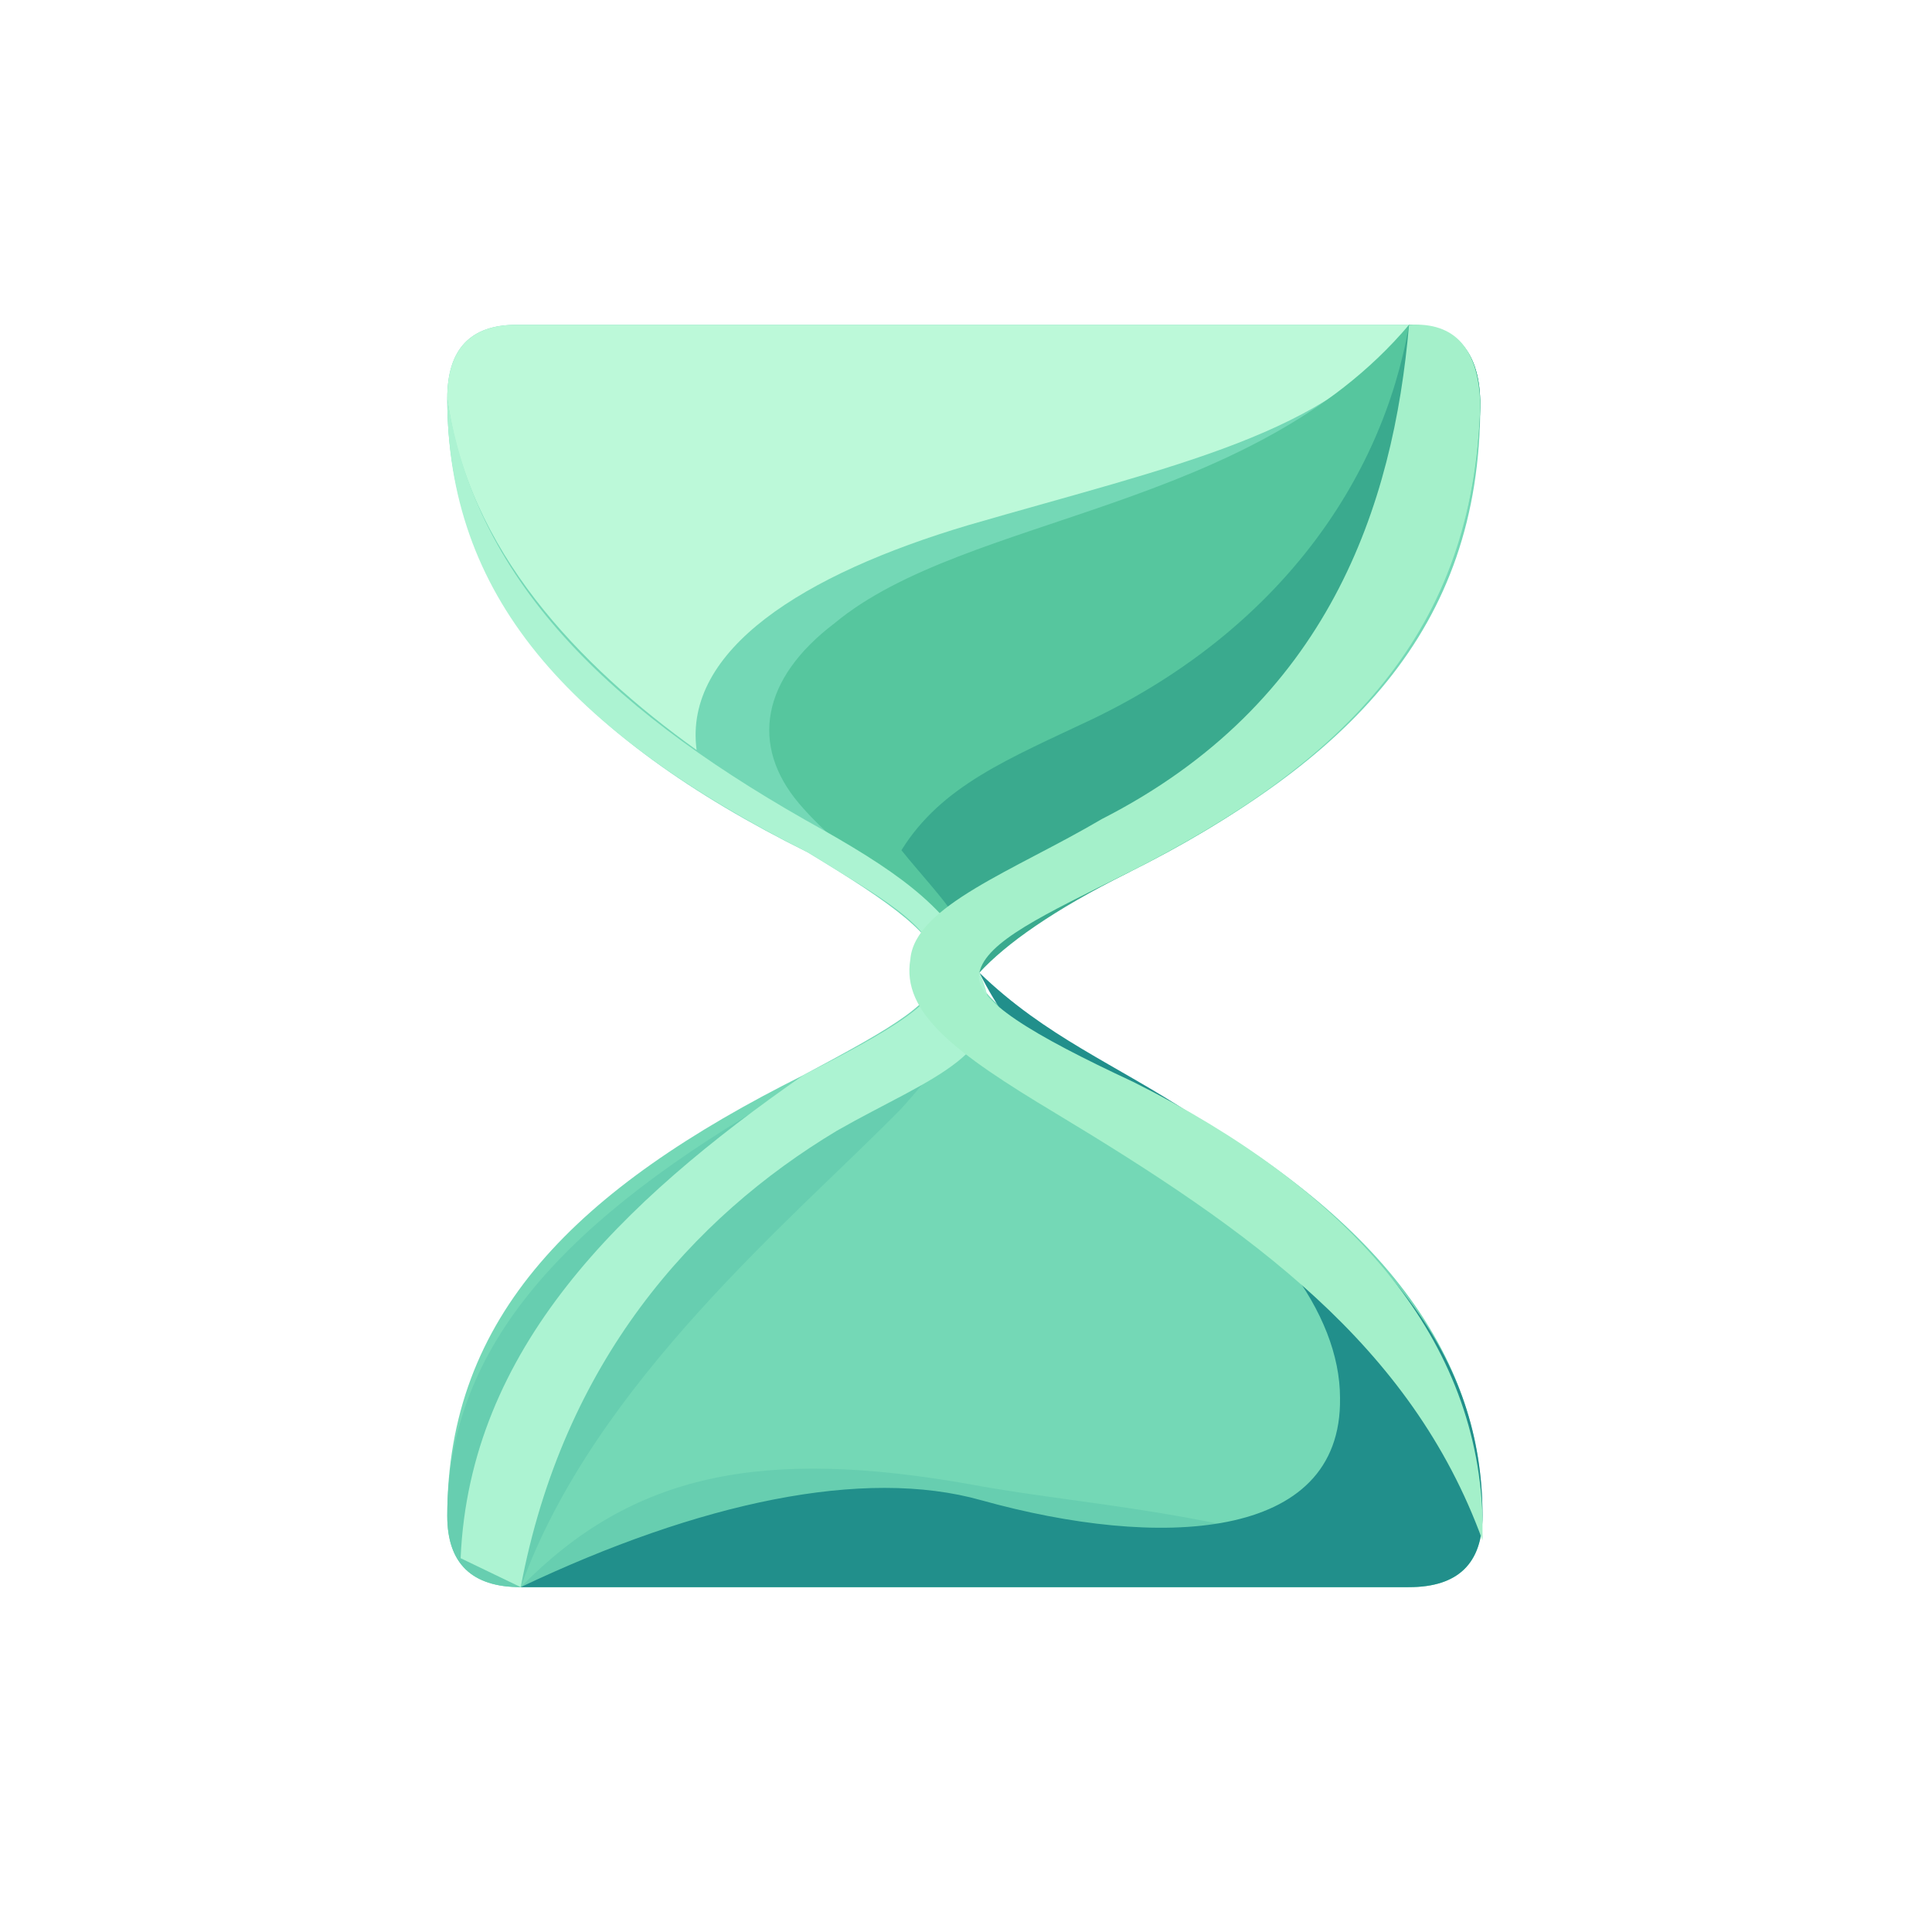
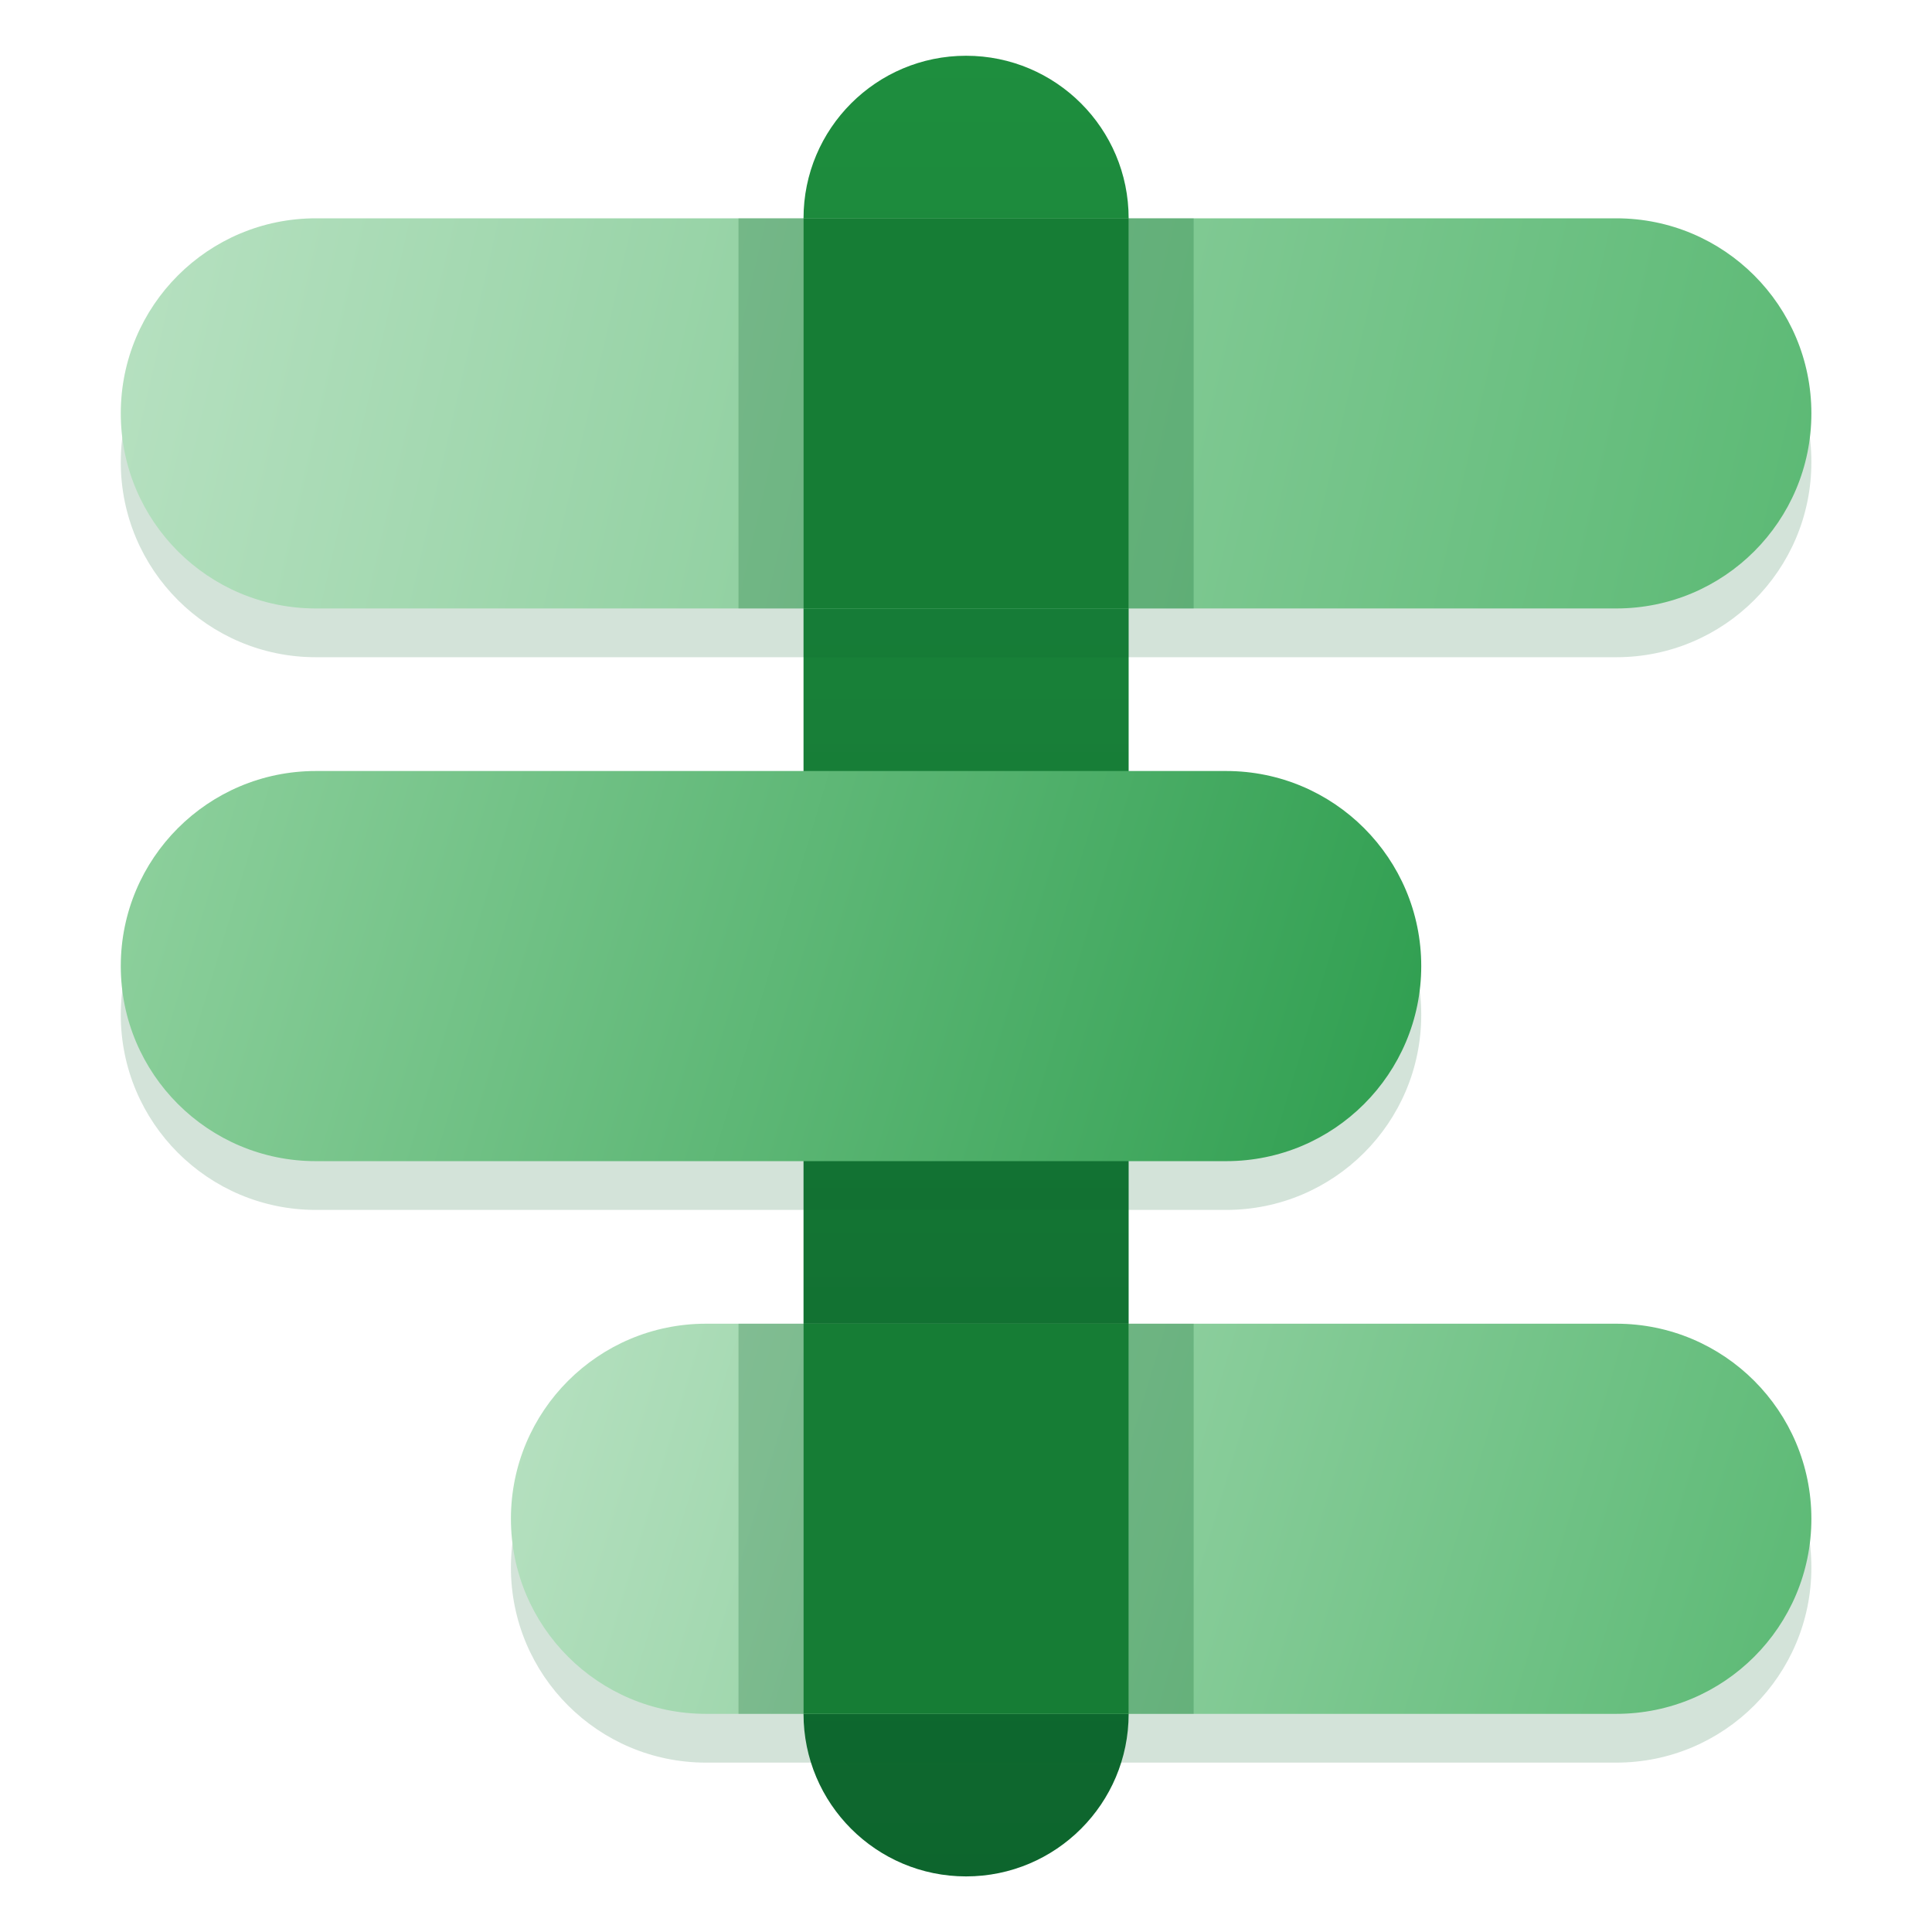
- <svg xmlns="http://www.w3.org/2000/svg" width="1024" height="1024" viewBox="0 0 1024 1024">
-   <g transform="translate(512 512) scale(1.18) translate(-512 -512)">
-     <g stroke="none" stroke-linejoin="round">
-       <path d="M310 224 L711 224 Q743 224 743 260 C743 361 684 420 585 470 C546 490 521 502 518 515 C516 526 539 541 587 564 C684 614 744 676 744 759 Q744 791 711 791 L312 791 Q279 791 279 759 C279 669 337 612 439 561 C480 539 500 528 500 513 C500 499 479 484 441 461 C336 409 279 345 279 257 Q279 224 310 224Z" fill="#74D8B6" />
-       <path d="M310 224 L711 224 C676 273 606 287 513 314 C439 336 385 370 391 415 C338 377 288 325 279 257 Q279 224 310 224Z" fill="#BCF9D9" />
-       <path d="M711 224 Q743 224 743 260 C741 359 680 423 585 470 C549 487 528 501 518 515 C500 489 459 465 437 439 C415 413 420 383 453 358 C512 309 640 308 711 224Z" fill="#56C69E" />
-       <path d="M711 224 Q743 224 743 260 C741 355 672 415 585 470 C551 487 530 502 518 515 C513 492 500 481 483 460 C501 431 531 419 569 401 C652 361 699 294 711 224Z" fill="#3AAA8E" />
-       <path d="M518 515 C483 540 459 550 431 569 C333 625 279 682 279 759 Q279 791 312 791 L711 791 C647 758 568 755 515 745 C420 728 362 740 312 791 C345 699 435 625 483 576 C501 556 514 538 518 515Z" fill="#67CEB0" />
-       <path d="M518 515 C548 544 579 556 614 579 C701 635 744 687 744 759 Q744 791 711 791 L312 791 C392 753 466 737 519 752 C598 774 681 771 680 706 C680 668 648 625 593 592 C555 565 534 547 518 515Z" fill="#218F8B" />
-       <path d="M279 257 C292 342 356 400 448 451 C485 472 506 488 518 515 C535 551 496 562 454 586 C389 625 331 690 312 791 L285 778 C289 684 357 618 439 561 C478 541 503 527 500 513 C497 493 473 481 441 461 C332 406 279 345 279 257Z" fill="#ACF3D2" />
-       <path d="M711 224 Q742 222 743 260 C740 361 684 420 585 470 C547 489 521 501 518 515 C515 527 542 543 587 564 C683 612 741 677 744 759 L744 770 C712 682 640 631 552 578 C507 551 483 533 487 509 C489 485 534 469 573 446 C675 394 704 305 711 224Z" fill="#A4F0CA" />
-     </g>
-   </g>
+ <svg xmlns="http://www.w3.org/2000/svg" viewBox="36.57 36.57 118.85 118.85" width="1024" height="1024">
+   <defs>
+     <linearGradient id="dayweaveg0" gradientUnits="userSpaceOnUse" x1="86" y1="40" x2="86" y2="152">
+       <stop offset="0" stop-color="#1E8E3E" stop-opacity="1.0" />
+       <stop offset="1" stop-color="#0D652D" stop-opacity="1.0" />
+     </linearGradient>
+     <linearGradient id="dayweaveg2" gradientUnits="userSpaceOnUse" x1="44" y1="50" x2="148" y2="74">
+       <stop offset="0" stop-color="#B7E1C1" stop-opacity="1.0" />
+       <stop offset="1" stop-color="#5BB974" stop-opacity="1.0" />
+     </linearGradient>
+     <linearGradient id="dayweaveg4" gradientUnits="userSpaceOnUse" x1="44" y1="84" x2="124" y2="108">
+       <stop offset="0" stop-color="#8FD19E" stop-opacity="1.0" />
+       <stop offset="1" stop-color="#2E9E4F" stop-opacity="1.0" />
+     </linearGradient>
+     <linearGradient id="dayweaveg6" gradientUnits="userSpaceOnUse" x1="68" y1="118" x2="148" y2="142">
+       <stop offset="0" stop-color="#B7E1C1" stop-opacity="1.0" />
+       <stop offset="1" stop-color="#5BB974" stop-opacity="1.0" />
+     </linearGradient>
+   </defs>
+   <path d="M96,40 H96 A10,10 0 0 1 106,50 V142 A10,10 0 0 1 96,152 H96 A10,10 0 0 1 86,142 V50 A10,10 0 0 1 96,40 Z" fill="url(#dayweaveg0)" />
+   <path d="M56,53 H136 A12,12 0 0 1 148,65 V65 A12,12 0 0 1 136,77 H56 A12,12 0 0 1 44,65 V65 A12,12 0 0 1 56,53 Z" fill="#0D652D" fill-opacity="0.18" />
+   <path d="M56,50 H136 A12,12 0 0 1 148,62 V62 A12,12 0 0 1 136,74 H56 A12,12 0 0 1 44,62 V62 A12,12 0 0 1 56,50 Z" fill="url(#dayweaveg2)" />
+   <path d="M56,87 H112 A12,12 0 0 1 124,99 V99 A12,12 0 0 1 112,111 H56 A12,12 0 0 1 44,99 V99 A12,12 0 0 1 56,87 Z" fill="#0D652D" fill-opacity="0.18" />
+   <path d="M56,84 H112 A12,12 0 0 1 124,96 V96 A12,12 0 0 1 112,108 H56 A12,12 0 0 1 44,96 V96 A12,12 0 0 1 56,84 Z" fill="url(#dayweaveg4)" />
+   <path d="M80,121 H136 A12,12 0 0 1 148,133 V133 A12,12 0 0 1 136,145 H80 A12,12 0 0 1 68,133 V133 A12,12 0 0 1 80,121 Z" fill="#0D652D" fill-opacity="0.18" />
+   <path d="M80,118 H136 A12,12 0 0 1 148,130 V130 A12,12 0 0 1 136,142 H80 A12,12 0 0 1 68,130 V130 A12,12 0 0 1 80,118 Z" fill="url(#dayweaveg6)" />
+   <path d="M82,50 H86 V74 H82 Z" fill="#0D652D" fill-opacity="0.25" />
+   <path d="M106,50 H110 V74 H106 Z" fill="#0D652D" fill-opacity="0.25" />
+   <path d="M86,50 H106 V74 H86 Z" fill="#167D35" />
+   <path d="M82,118 H86 V142 H82 Z" fill="#0D652D" fill-opacity="0.25" />
+   <path d="M106,118 H110 V142 H106 Z" fill="#0D652D" fill-opacity="0.25" />
+   <path d="M86,118 H106 V142 H86 Z" fill="#167D35" />
</svg>
